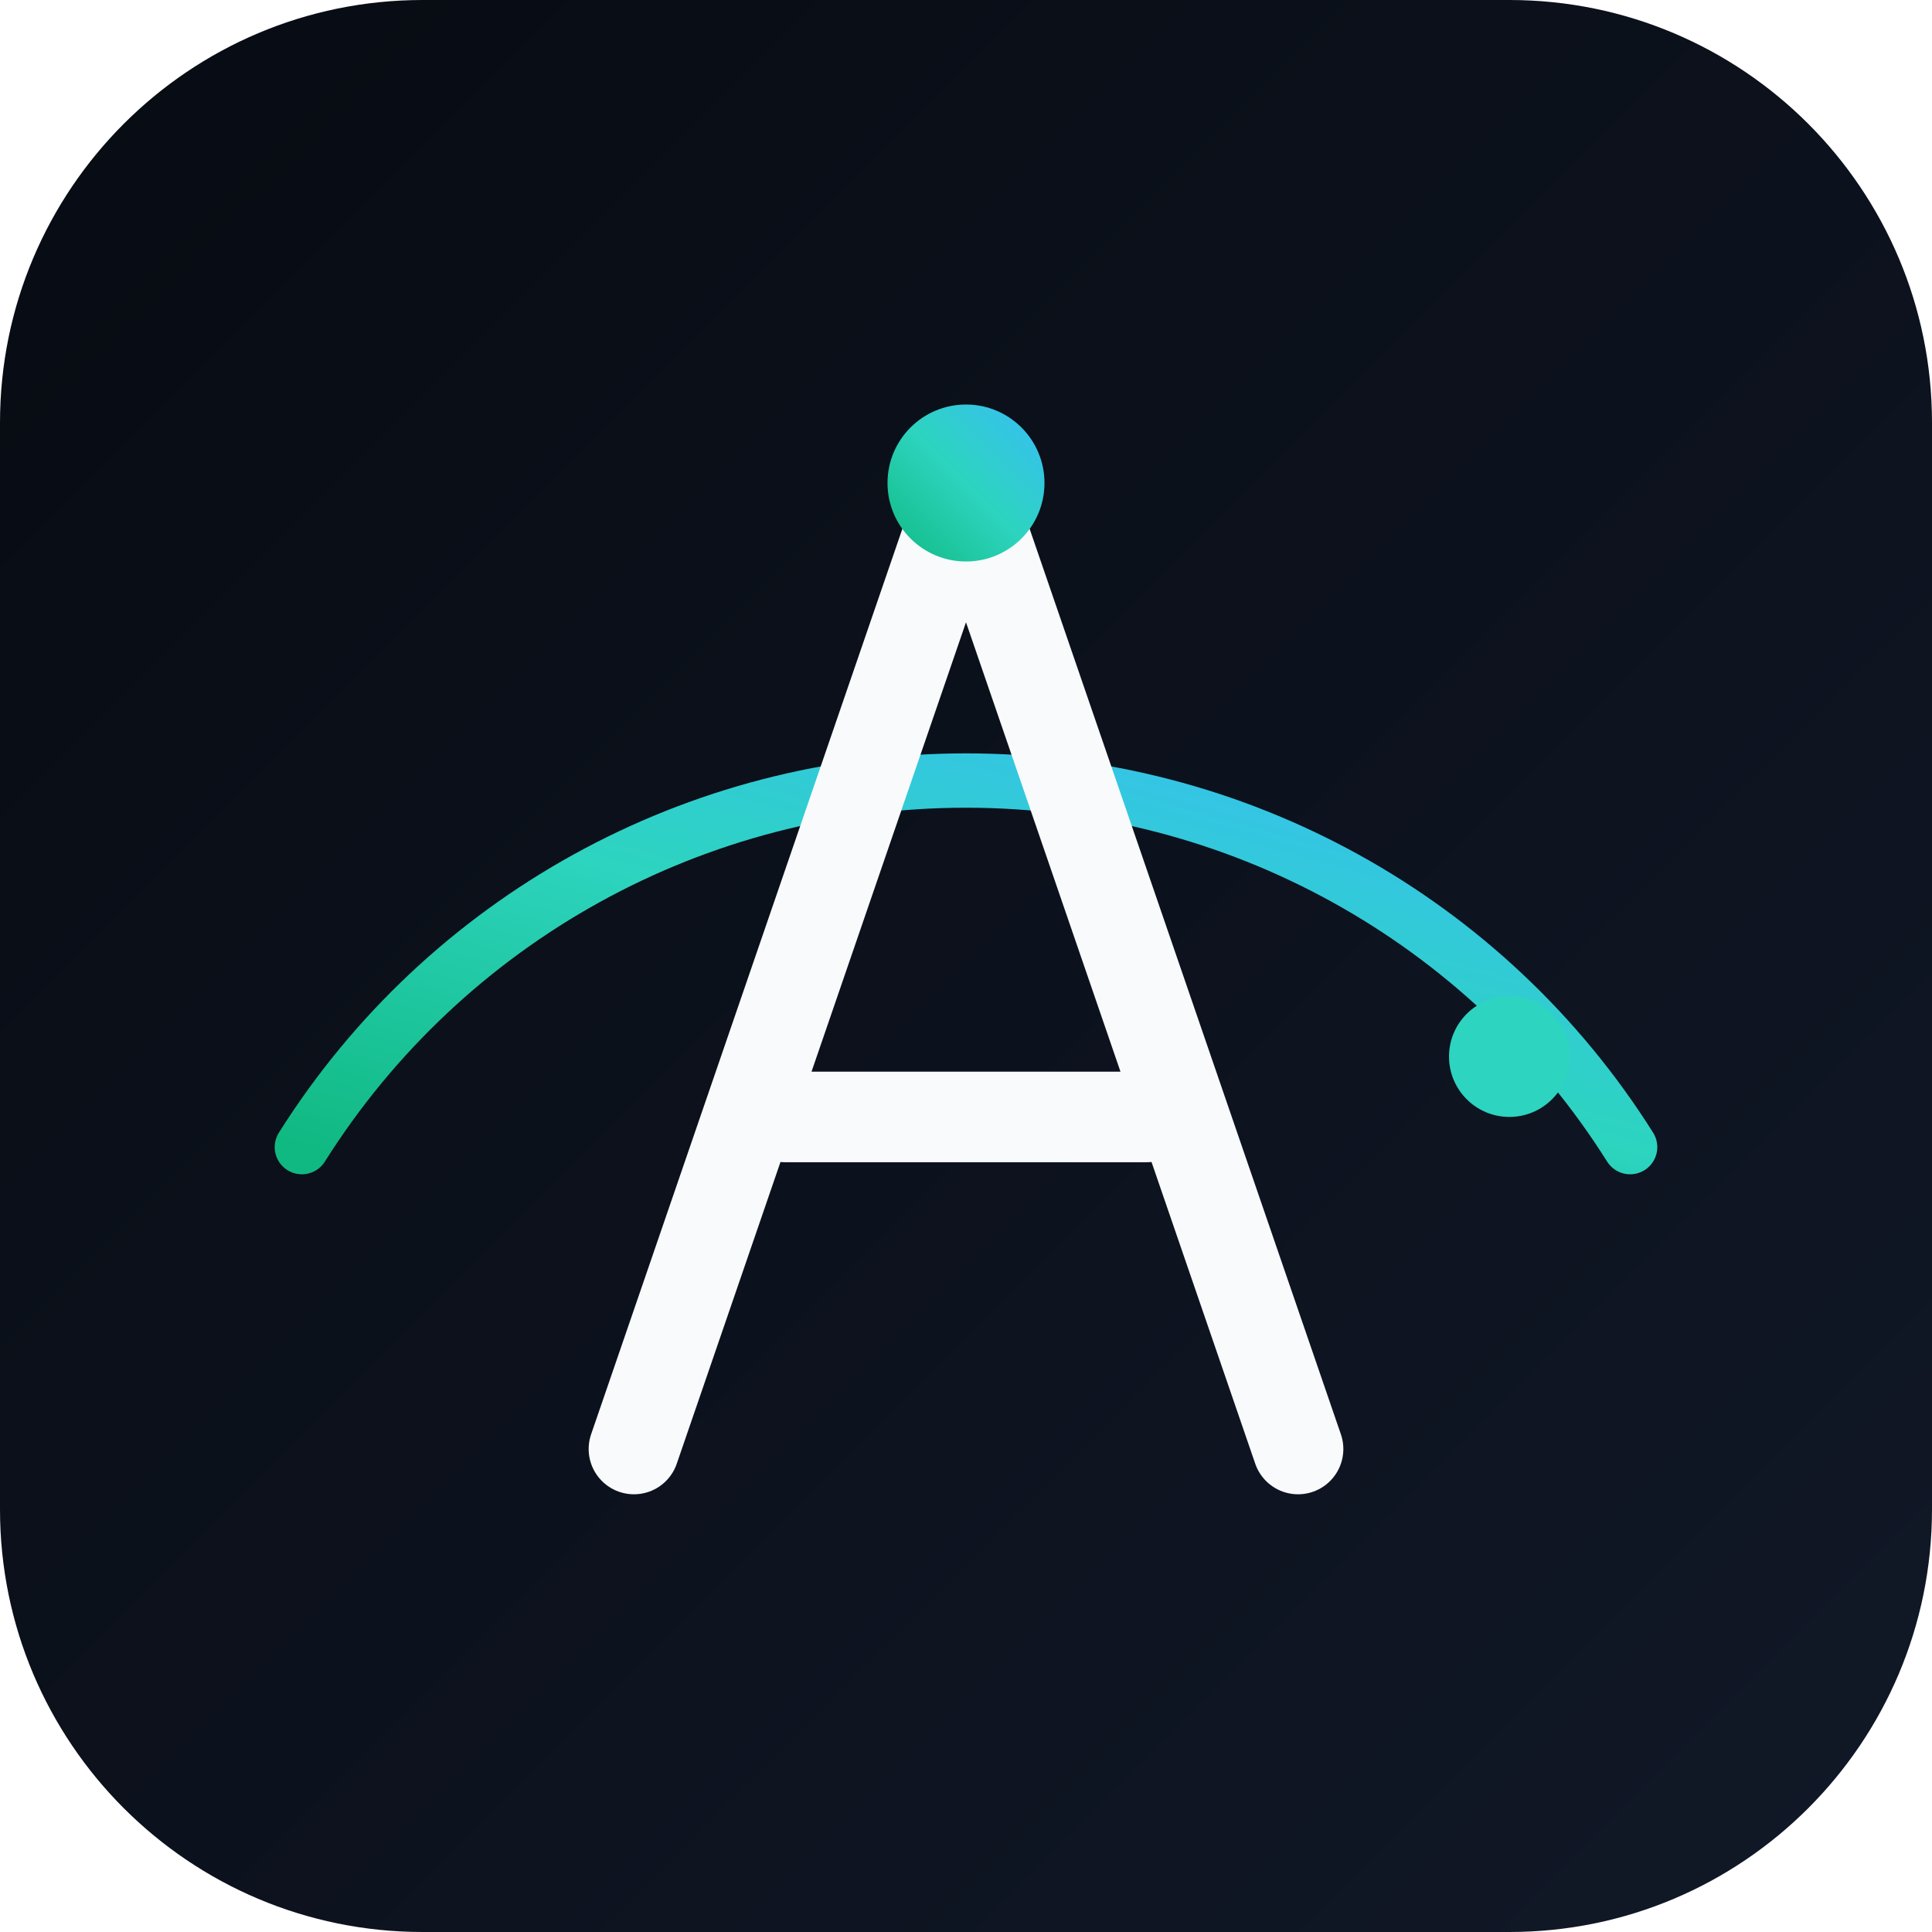
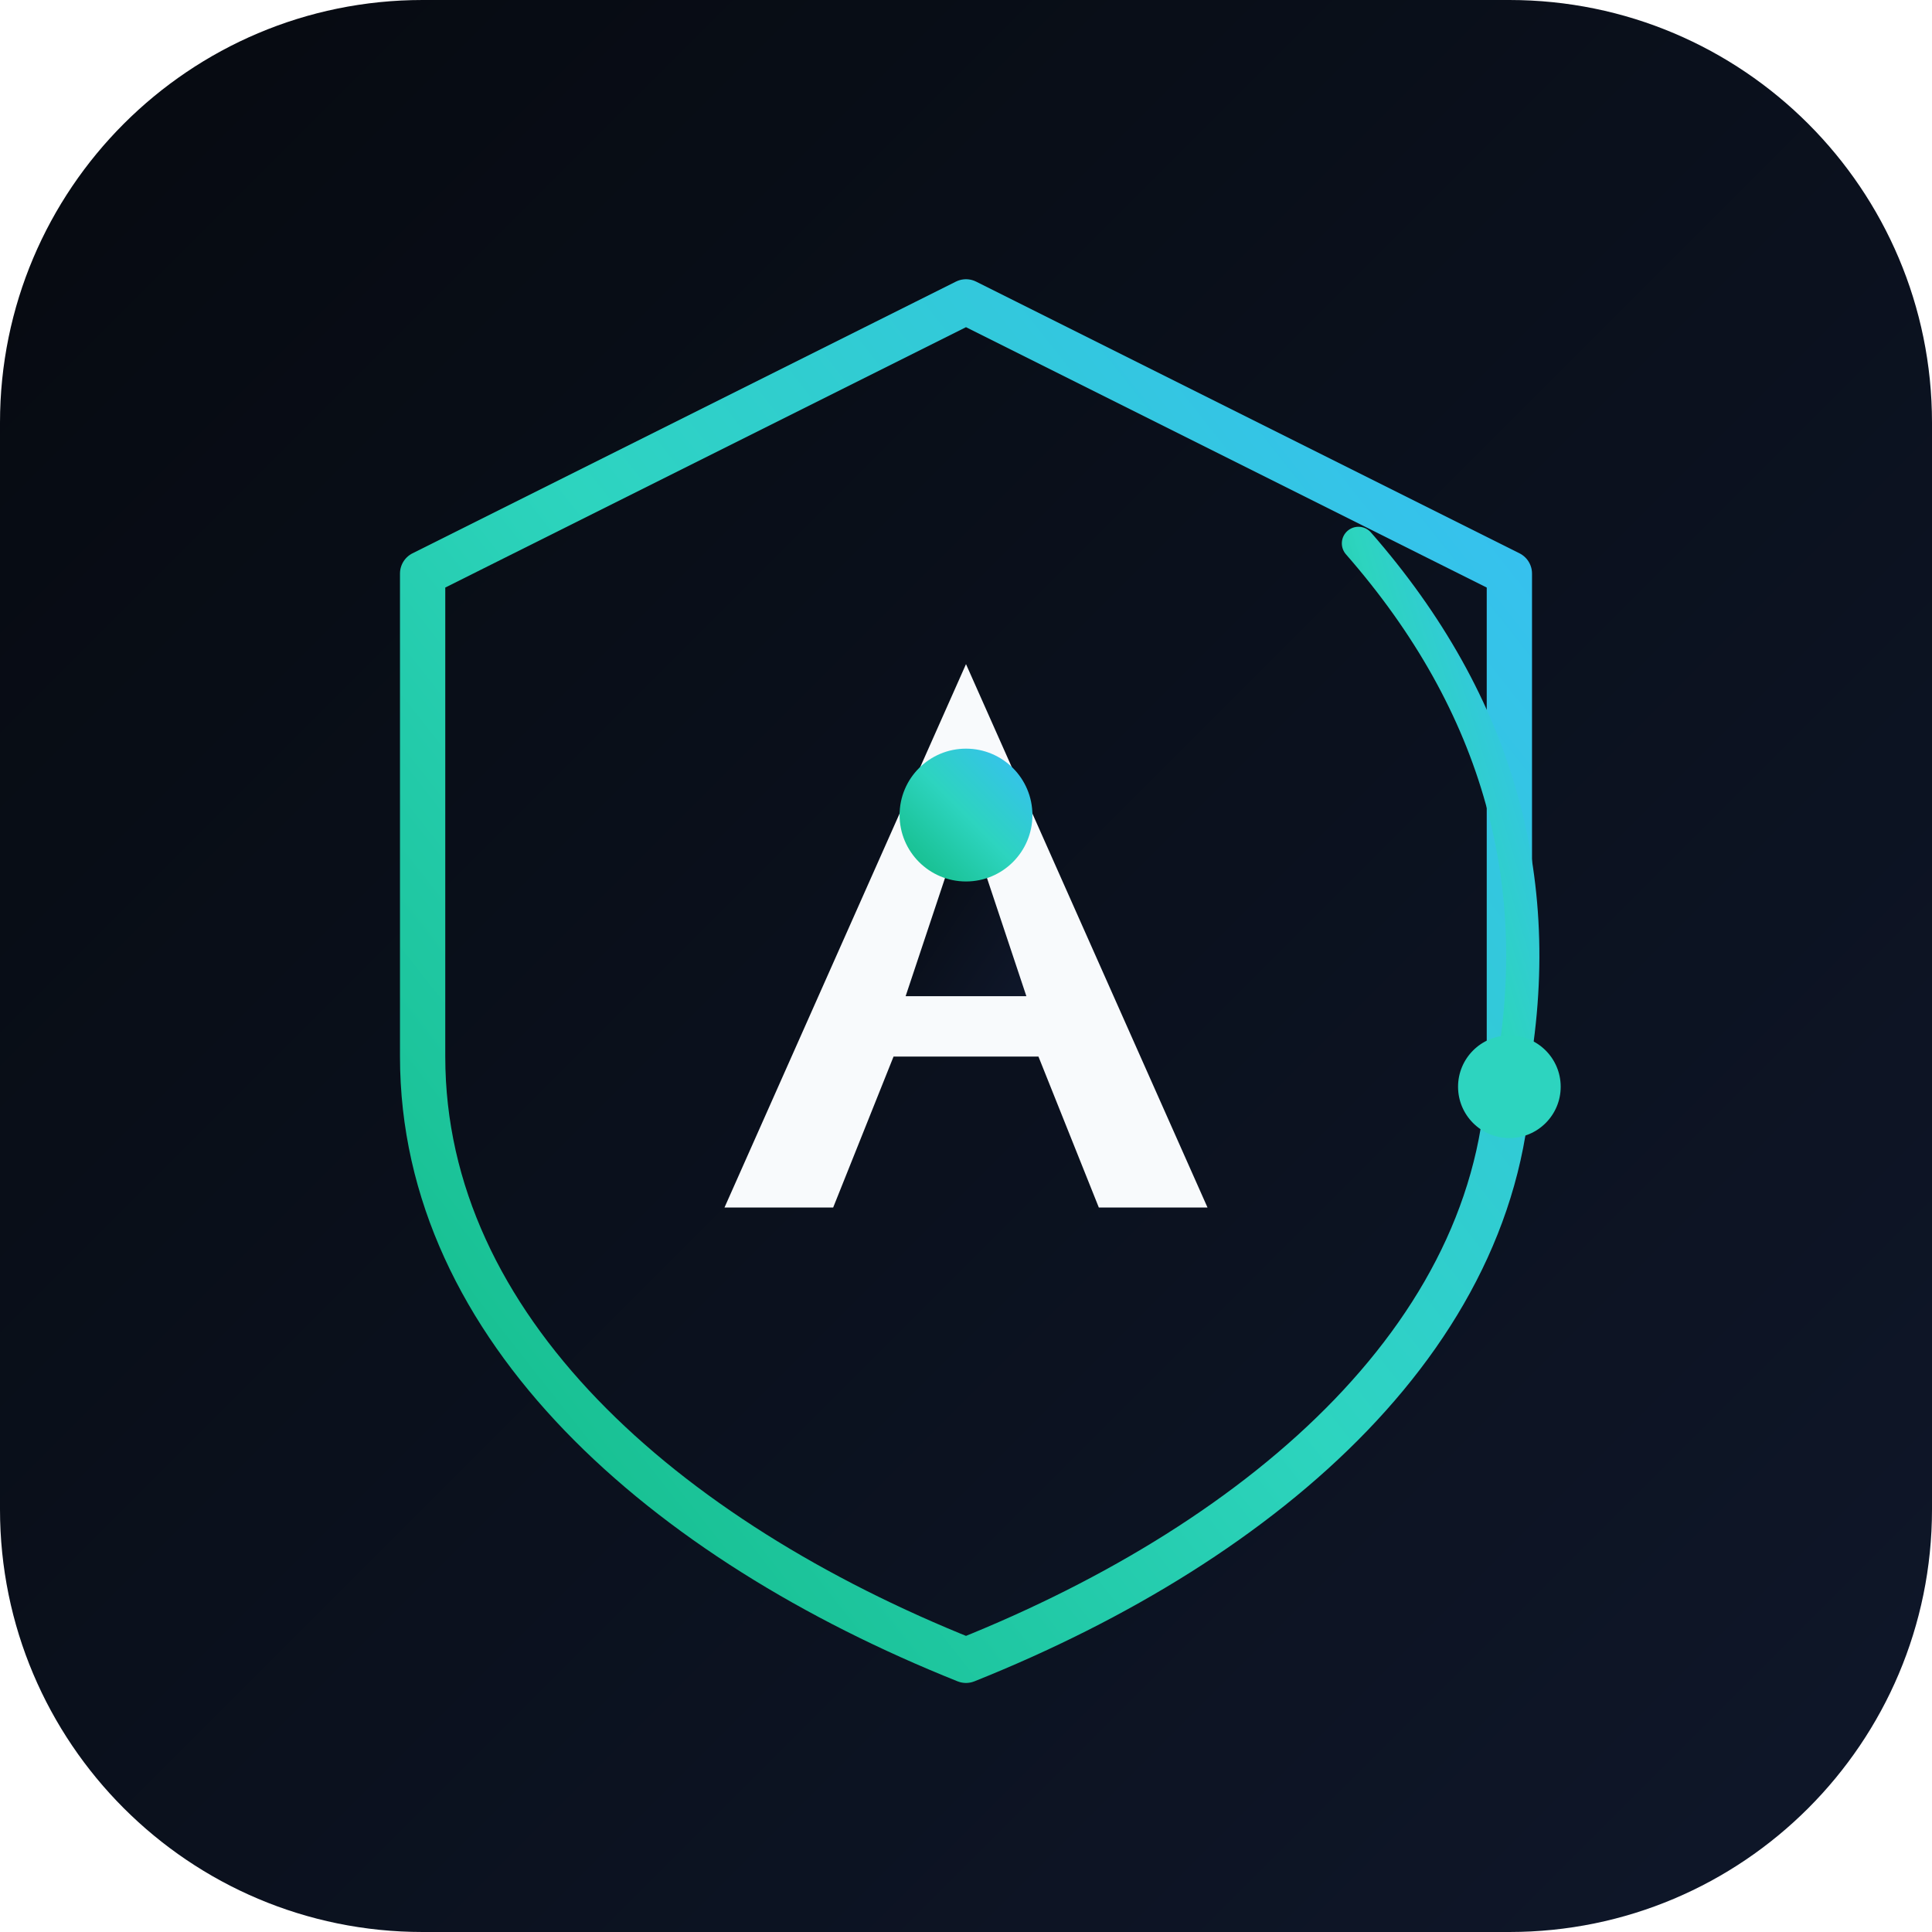
<svg xmlns="http://www.w3.org/2000/svg" viewBox="0 0 32 32">
  <defs>
    <linearGradient id="bg" x1="0%" y1="0%" x2="100%" y2="100%">
-       <stop offset="0%" stop-color="#070b12" />
-       <stop offset="100%" stop-color="#111827" />
+       <stop offset="0%" stop-color="#060a10" />
+       <stop offset="100%" stop-color="#0f172a" />
    </linearGradient>
    <linearGradient id="stroke" x1="0%" y1="100%" x2="100%" y2="0%">
      <stop offset="0%" stop-color="#10b981" />
      <stop offset="50%" stop-color="#2dd4bf" />
      <stop offset="100%" stop-color="#38bdf8" />
    </linearGradient>
  </defs>
  <rect width="32" height="32" rx="7" fill="url(#bg)" />
-   <path d="M 5 19 A 13 13 0 0 1 27 19" fill="none" stroke="url(#stroke)" stroke-width="0.9" stroke-linecap="round" />
-   <path d="M 16 8 L 21.5 24 M 16 8 L 10.5 24 M 13 18.5 H 19" fill="none" stroke="#f8fafc" stroke-width="1.5" stroke-linecap="round" stroke-linejoin="round" />
-   <circle cx="16" cy="8" r="1.3" fill="url(#stroke)" />
-   <circle cx="25" cy="17.5" r="1" fill="#2dd4bf" />
+   <path d="M 16 5 L 25 9.5 V 17.5 C 25 22 21 25.5 16 27.5 C 11 25.5 7 22 7 17.5 V 9.5 Z" fill="none" stroke="url(#stroke)" stroke-width="0.75" stroke-linejoin="round" />
+   <path d="M 16 11 L 20 20 H 18.2 L 17.2 17.5 H 14.8 L 13.8 20 H 12 L 16 11 Z" fill="#f8fafc" />
+   <path d="M 15 16.5 H 17 L 16 13.5 Z" fill="url(#bg)" />
+   <circle cx="16" cy="13.5" r="1.1" fill="url(#stroke)" />
+   <path d="M 22.5 9 Q 26 13 25 18" fill="none" stroke="url(#stroke)" stroke-width="0.55" stroke-linecap="round" />
+   <circle cx="25" cy="18" r="0.85" fill="#2dd4bf" />
</svg>
